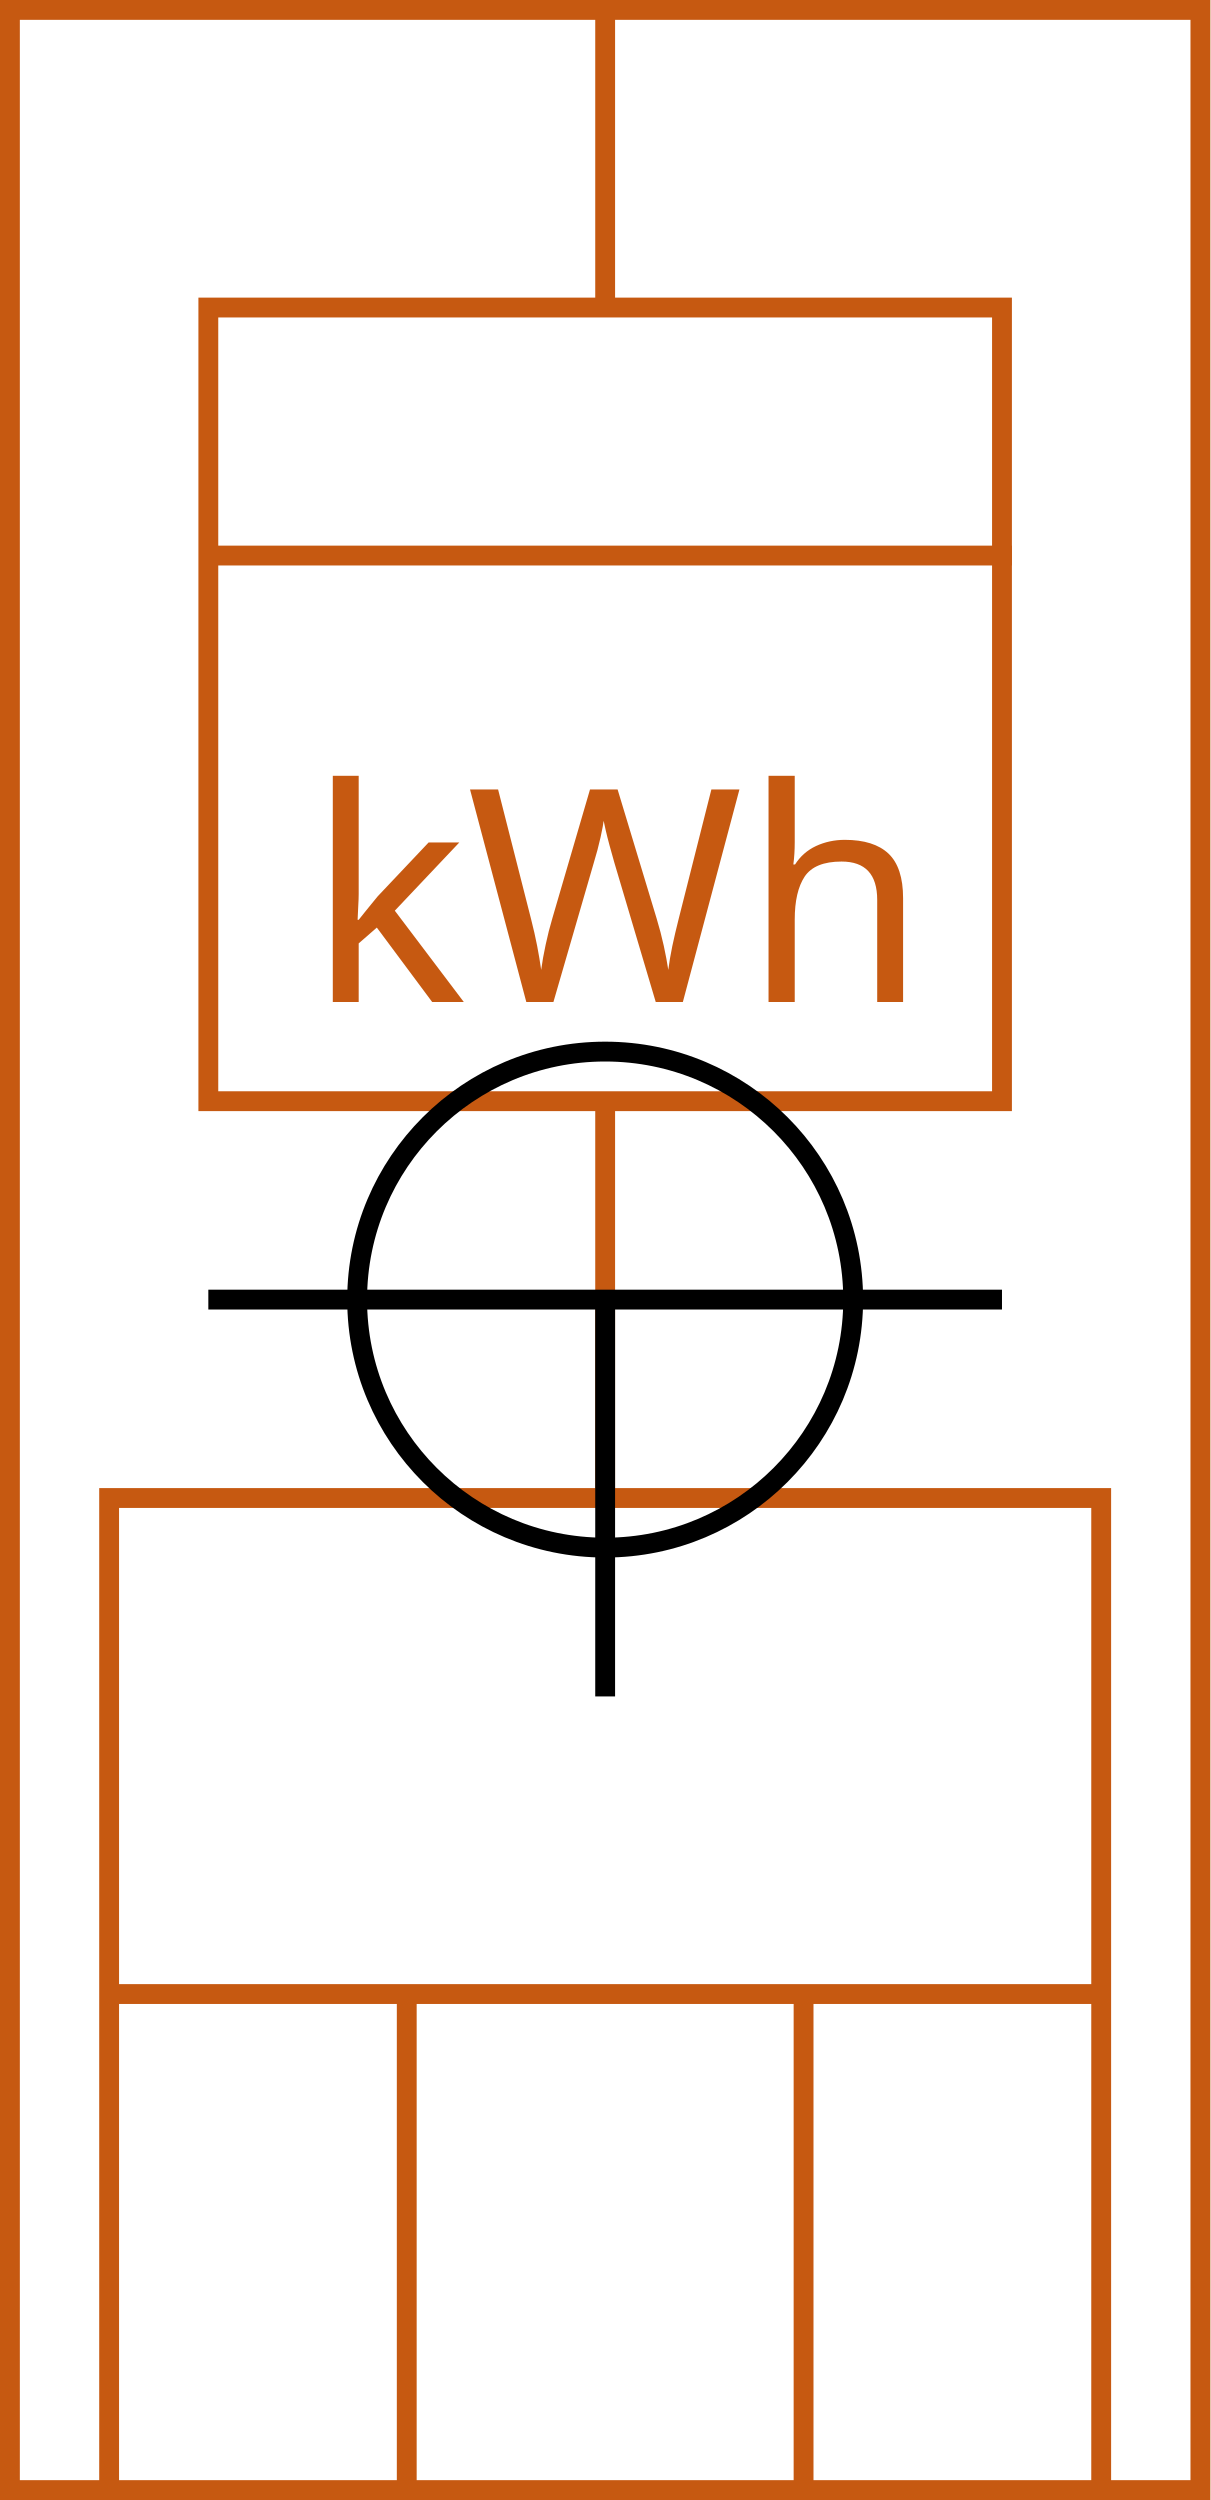
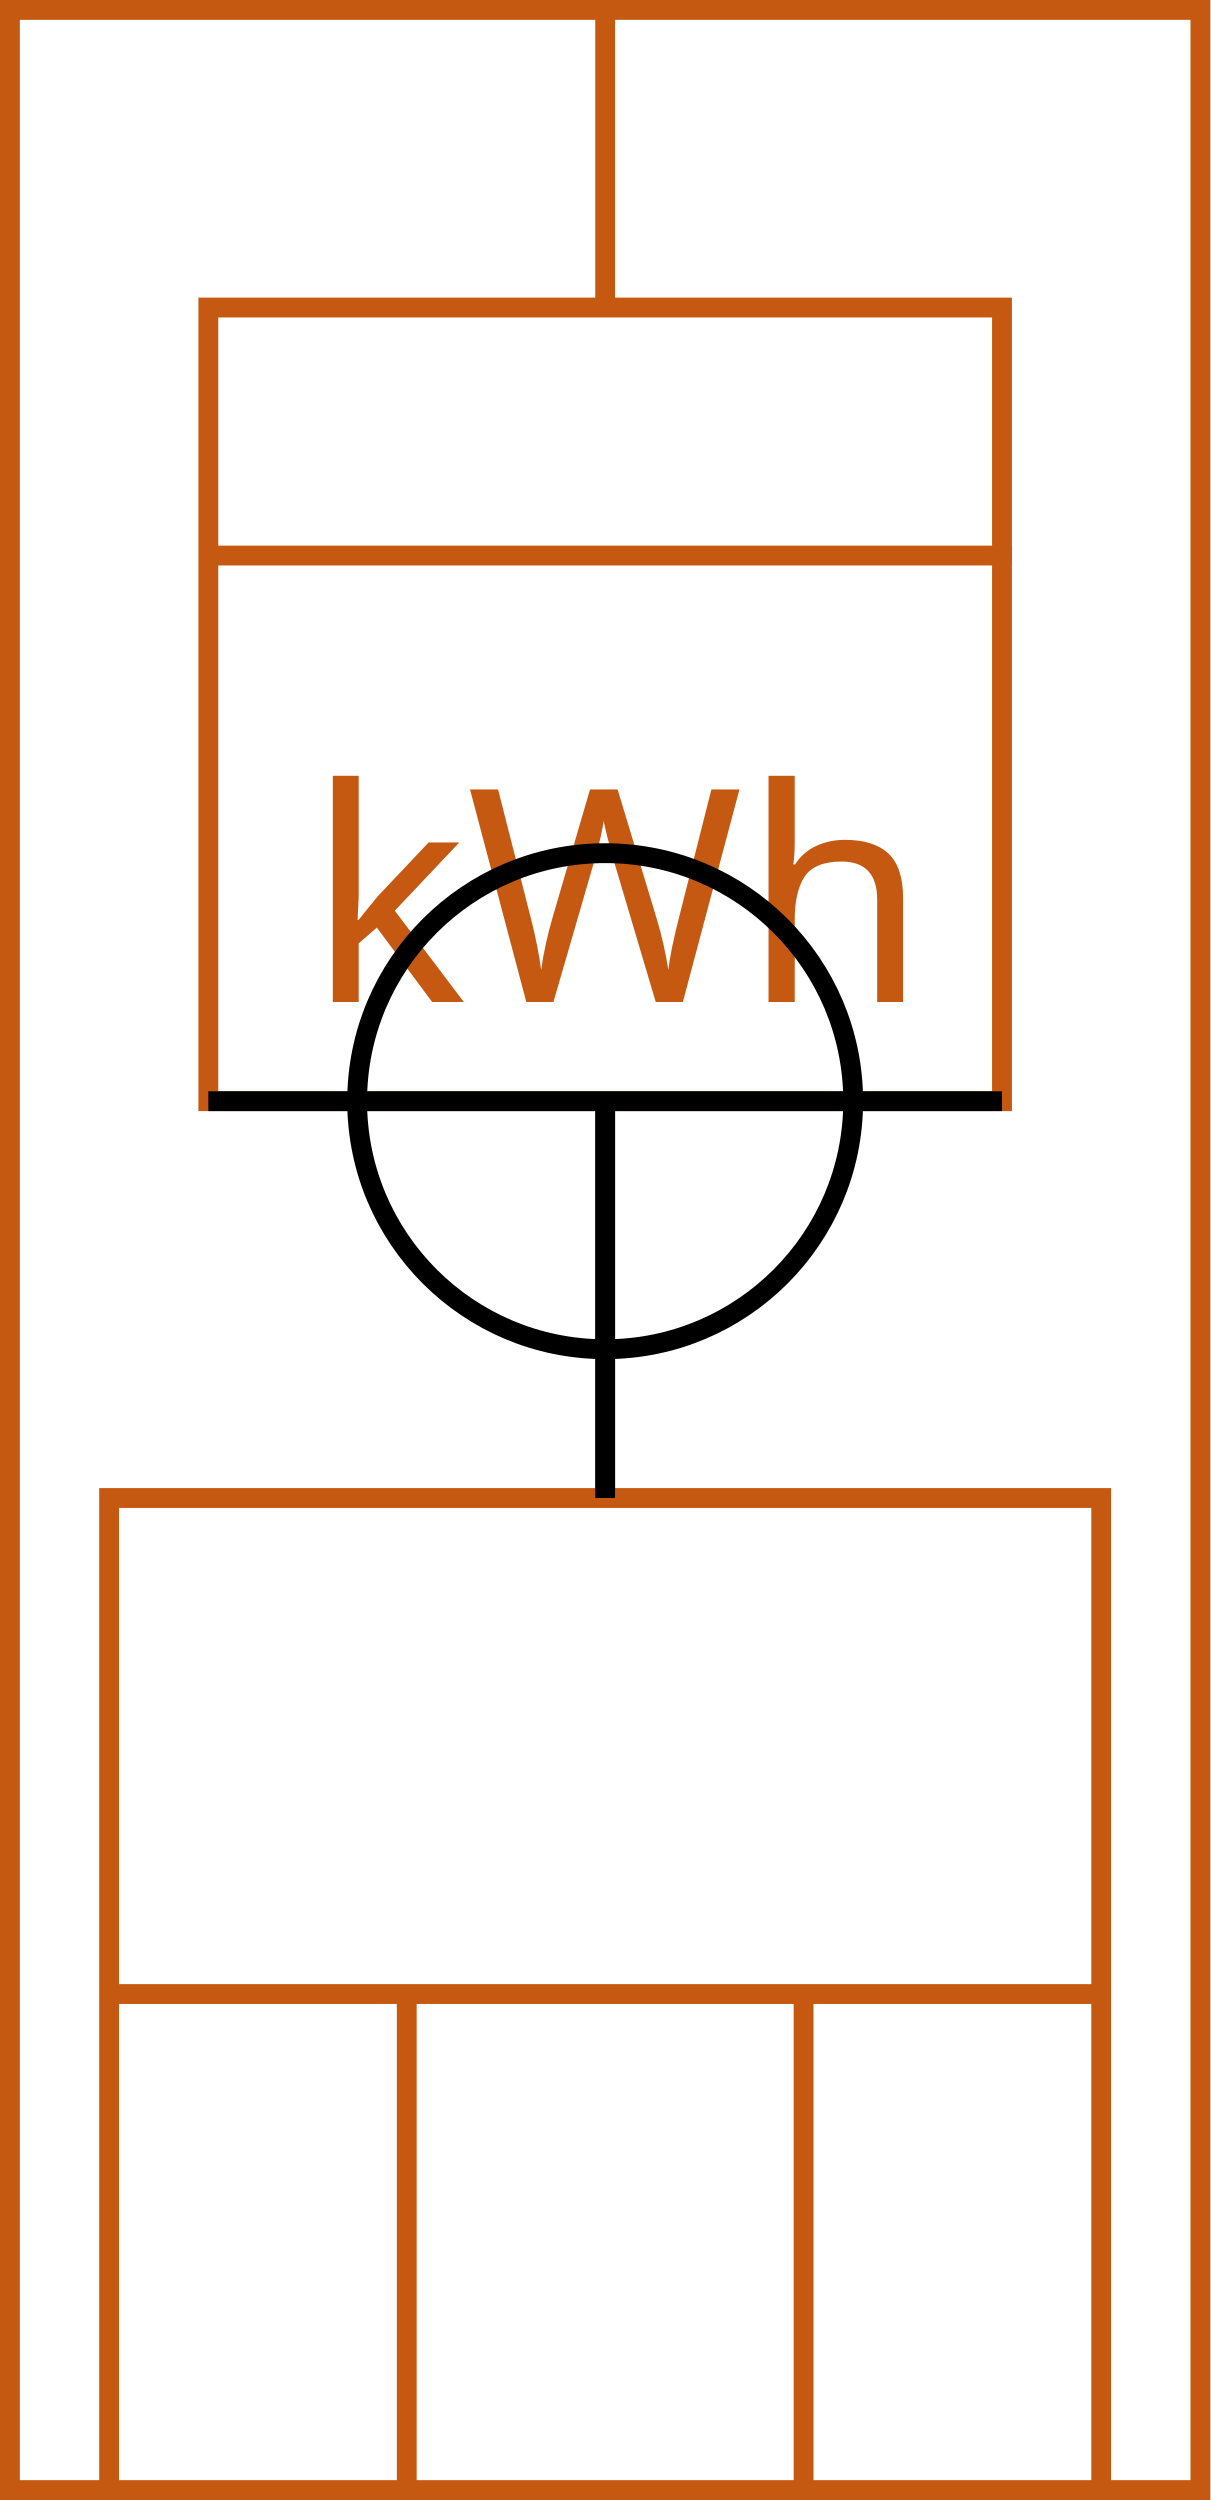
<svg xmlns="http://www.w3.org/2000/svg" width="122" height="252">
  <g>
    <rect x="0" y="0" width="122" height="252" id="canvas_background" fill="#fff" />
  </g>
  <g>
    <rect fill="#fff" stroke-width="2" x="1" y="1" width="120" height="250" id="r1" stroke="#c65911" />
  </g>
  <g>
    <rect fill="#fff" stroke-width="2" x="21" y="31" width="80" height="80" id="z1" stroke="#c65911" />
    <line fill="none" stroke="#c65911" stroke-width="2" x1="21" y1="56" x2="102" y2="56" id="z2" />
    <line fill="none" stroke="#c65911" stroke-width="2" x1="61" y1="0" x2="61" y2="31" id="z3" />
    <line fill="none" stroke="#c65911" stroke-width="2" x1="61" y1="111" x2="61" y2="151" id="z4" />
  </g>
  <g>
    <rect fill="#fff" stroke-width="2" x="11" y="151" width="100" height="100" id="v1" stroke="#c65911" />
    <line fill="none" stroke="#c65911" stroke-width="2" x1="11" y1="201" x2="111" y2="201" id="v2" />
    <line fill="none" stroke="#c65911" stroke-width="2" x1="41" y1="201" x2="41" y2="251" id="v3" />
    <line fill="none" stroke="#c65911" stroke-width="2" x1="81" y1="201" x2="81" y2="251" id="v4" />
  </g>
  <g>
    <text x="31" y="101" fill="#c65911" font-size="30px" font-family="sans-serif">kWh</text>
  </g>
  <g>
-     <ellipse fill="none" stroke-width="2" stroke="#000" cx="61" cy="131" rx="25" ry="25" id="svg21" />
-     <line fill="none" stroke="#000" stroke-width="2" x1="21" y1="131" x2="101" y2="131" id="svg22" />
-     <line fill="none" stroke="#000" stroke-width="2" x1="61" y1="131" x2="61" y2="171" id="svg23" />
+     <ellipse fill="none" stroke-width="2" stroke="#000" cx="61" cy="111" rx="25" ry="25" id="svg21" />
+     <line fill="none" stroke="#000" stroke-width="2" x1="21" y1="111" x2="101" y2="111" id="svg22" />
+     <line fill="none" stroke="#000" stroke-width="2" x1="61" y1="111" x2="61" y2="151" id="svg23" />
  </g>
</svg>
